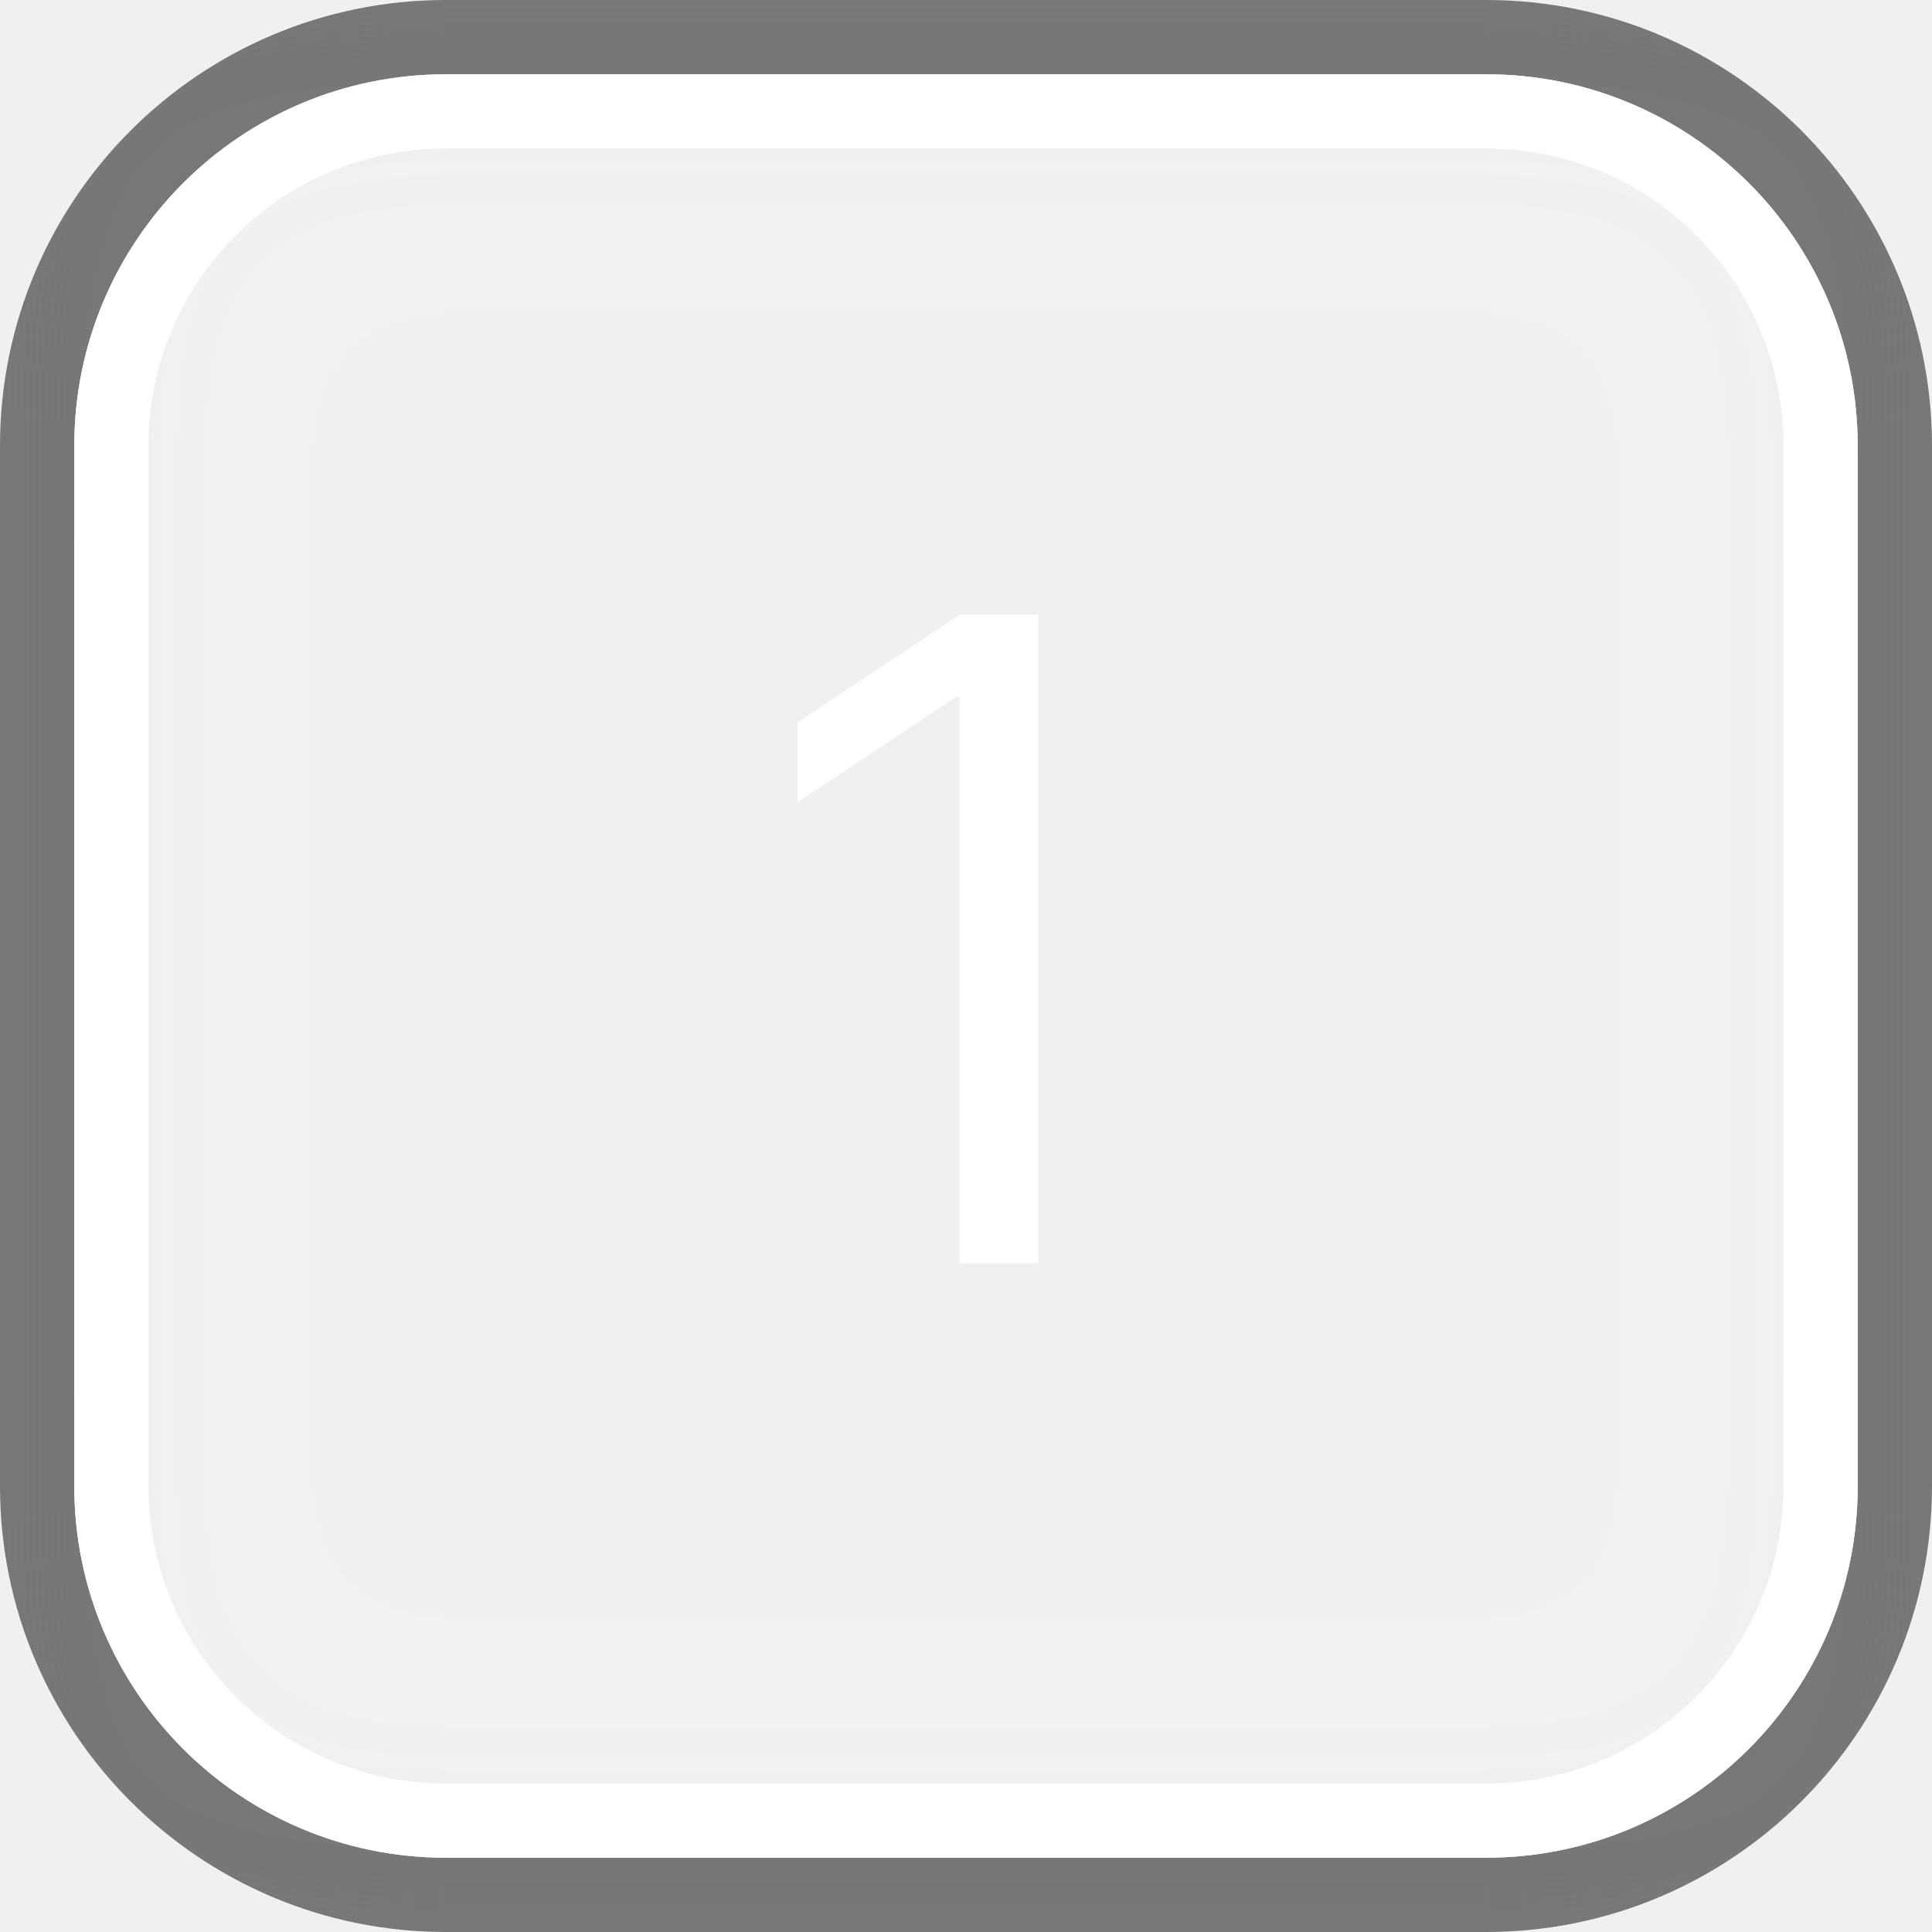
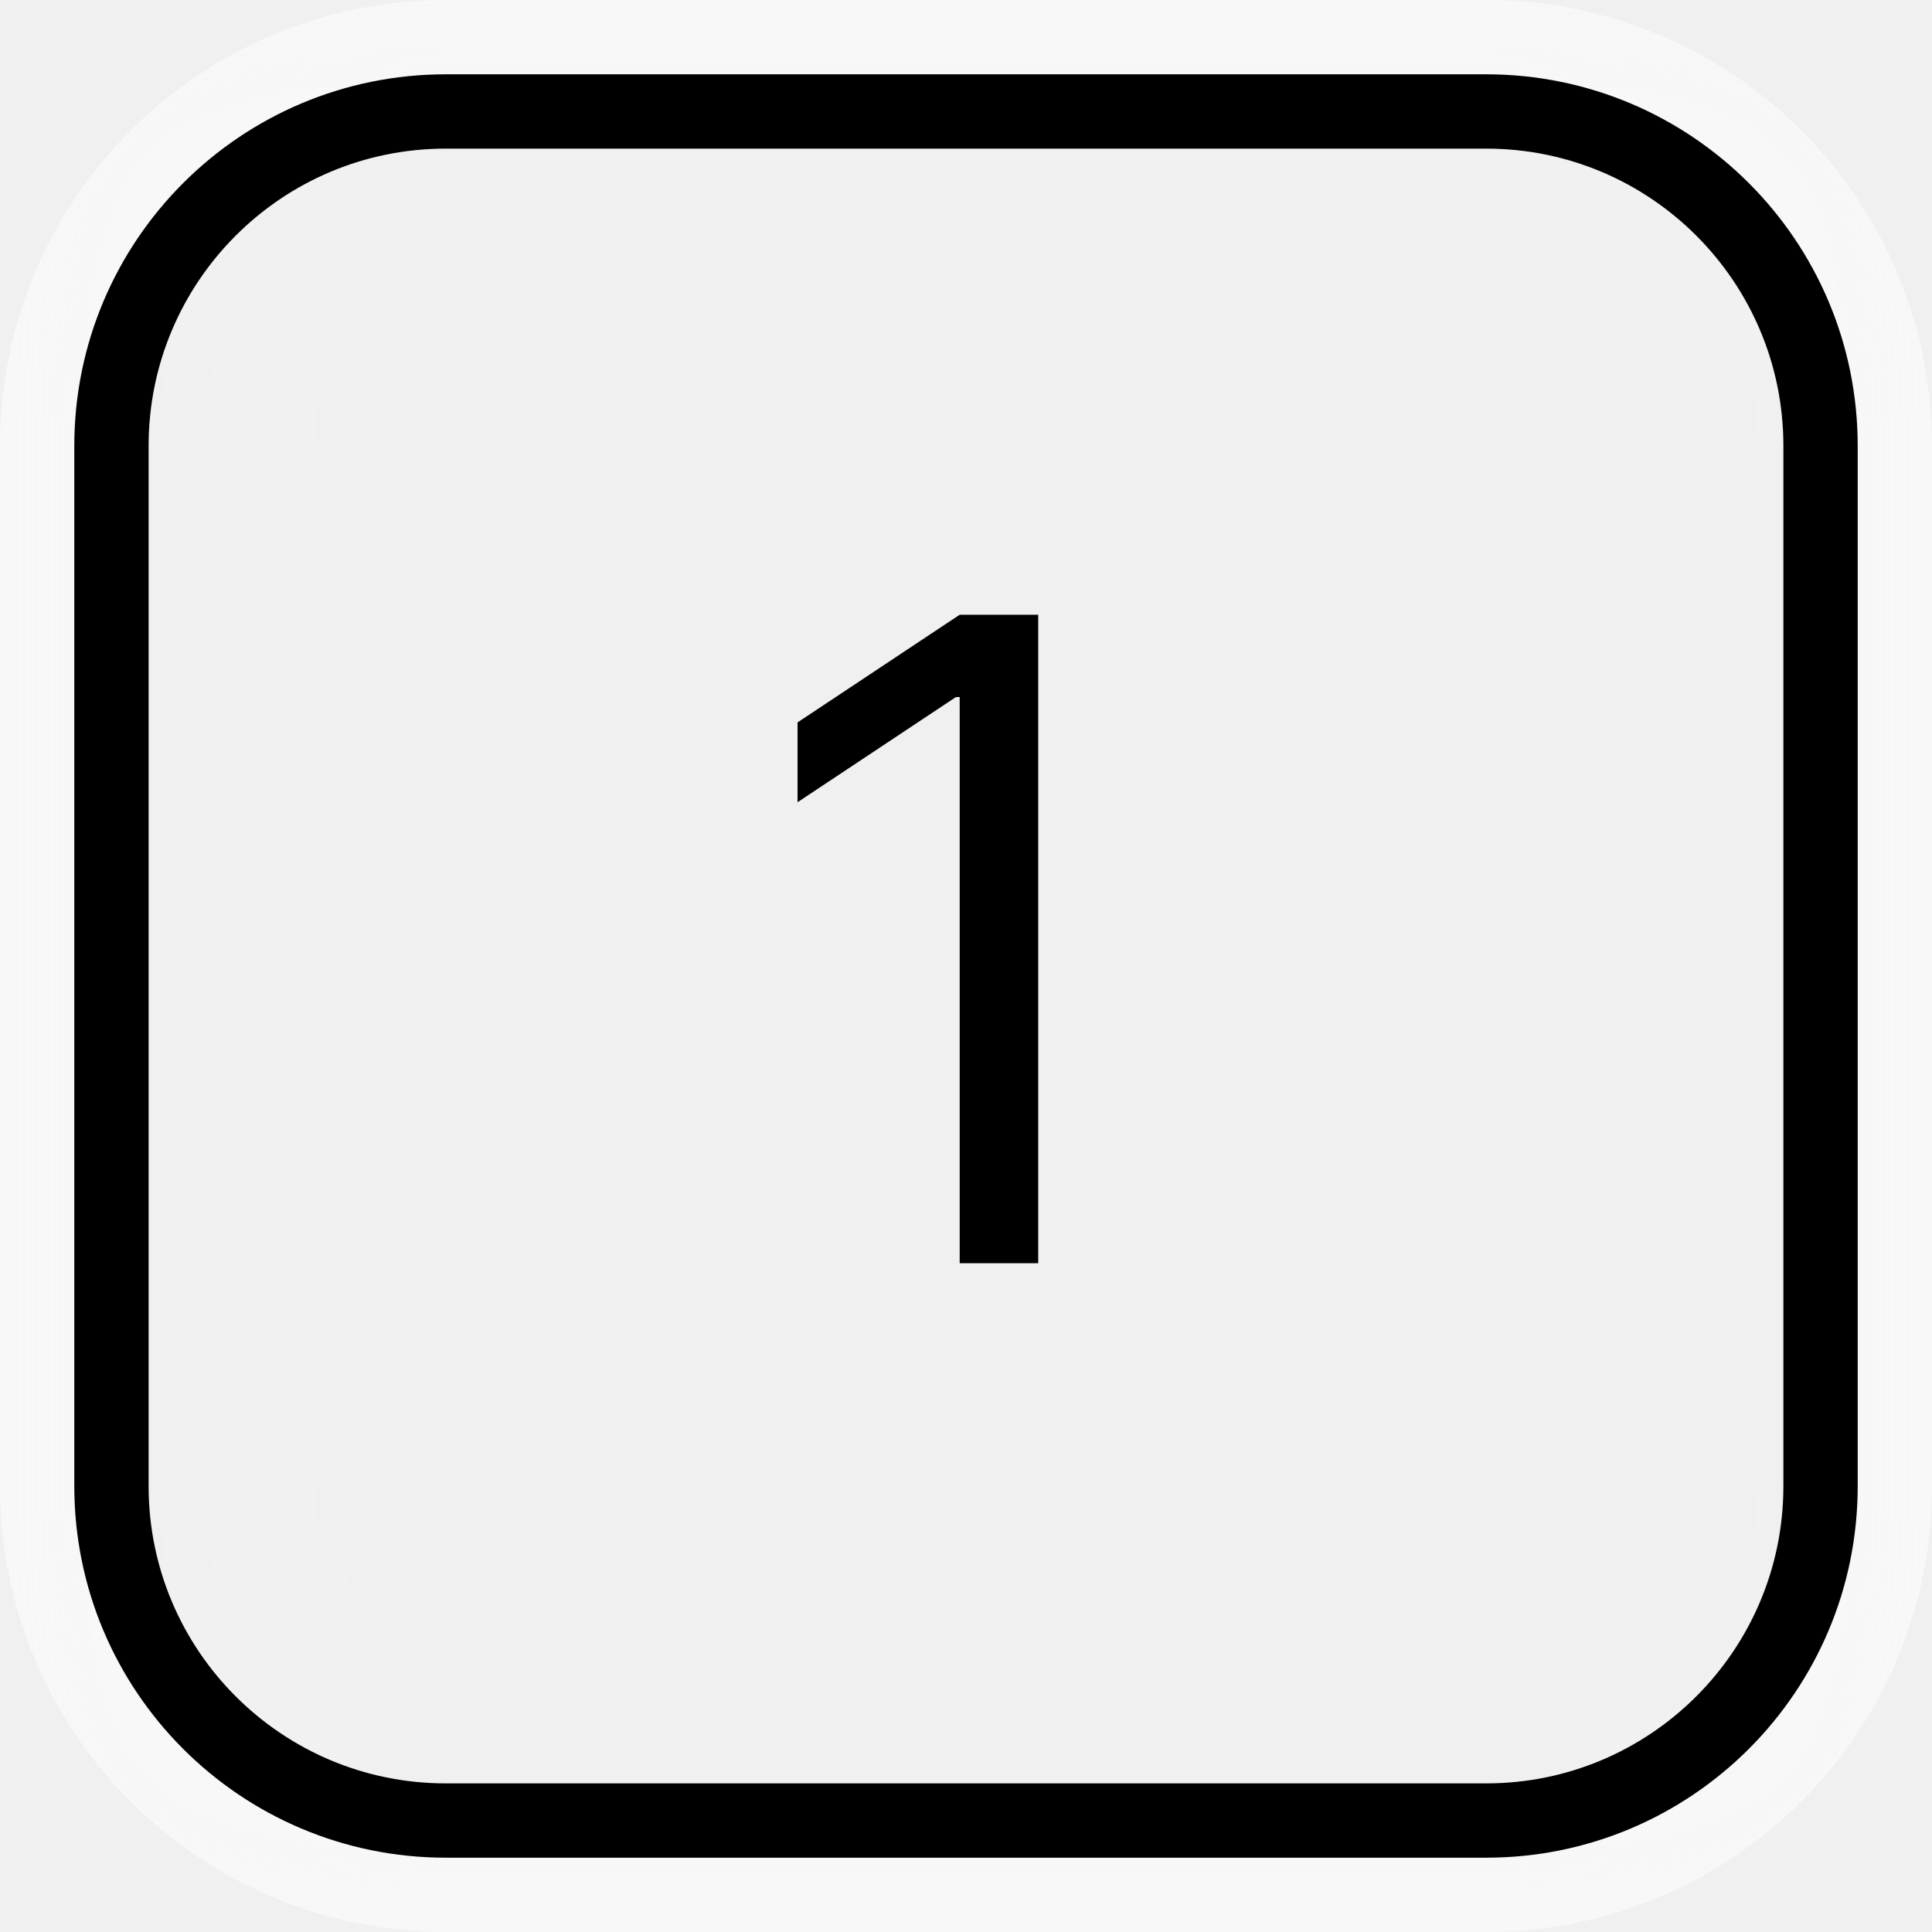
<svg xmlns="http://www.w3.org/2000/svg" width="26" height="26" viewBox="0 0 26 26" fill="none">
  <g filter="url(#filter0_b_253_10)">
    <rect x="1" y="1" width="24" height="24" rx="5" fill="white" fill-opacity="0.05" />
-     <rect x="0.5" y="0.5" width="25" height="25" rx="5.5" stroke="black" stroke-opacity="0.5" />
+     <rect x="0.5" y="0.5" width="25" height="25" rx="5.5" stroke="white" stroke-opacity="0.5" />
  </g>
  <g filter="url(#filter1_b_253_10)">
-     <rect x="1.5" y="1.5" width="23" height="23" rx="4.5" stroke="white" />
+     <rect x="1.5" y="1.5" width="23" height="23" rx="4.5" stroke="black" />
  </g>
-   <path d="M13.972 8.273V17H12.915V9.381H12.864L10.733 10.796V9.722L12.915 8.273H13.972Z" fill="white" />
+   <path d="M13.972 8.273V17H12.915V9.381H12.864L10.733 10.796V9.722L12.915 8.273H13.972Z" fill="black" />
  <defs>
    <filter id="filter0_b_253_10" x="-5" y="-5" width="36" height="36" filterUnits="userSpaceOnUse" color-interpolation-filters="sRGB">
      <feFlood flood-opacity="0" result="BackgroundImageFix" />
      <feGaussianBlur in="BackgroundImage" stdDeviation="2.5" />
      <feComposite in2="SourceAlpha" operator="in" result="effect1_backgroundBlur_253_10" />
      <feBlend mode="normal" in="SourceGraphic" in2="effect1_backgroundBlur_253_10" result="shape" />
    </filter>
    <filter id="filter1_b_253_10" x="-4" y="-4" width="34" height="34" filterUnits="userSpaceOnUse" color-interpolation-filters="sRGB">
      <feFlood flood-opacity="0" result="BackgroundImageFix" />
      <feGaussianBlur in="BackgroundImage" stdDeviation="2.5" />
      <feComposite in2="SourceAlpha" operator="in" result="effect1_backgroundBlur_253_10" />
      <feBlend mode="normal" in="SourceGraphic" in2="effect1_backgroundBlur_253_10" result="shape" />
    </filter>
  </defs>
</svg>
